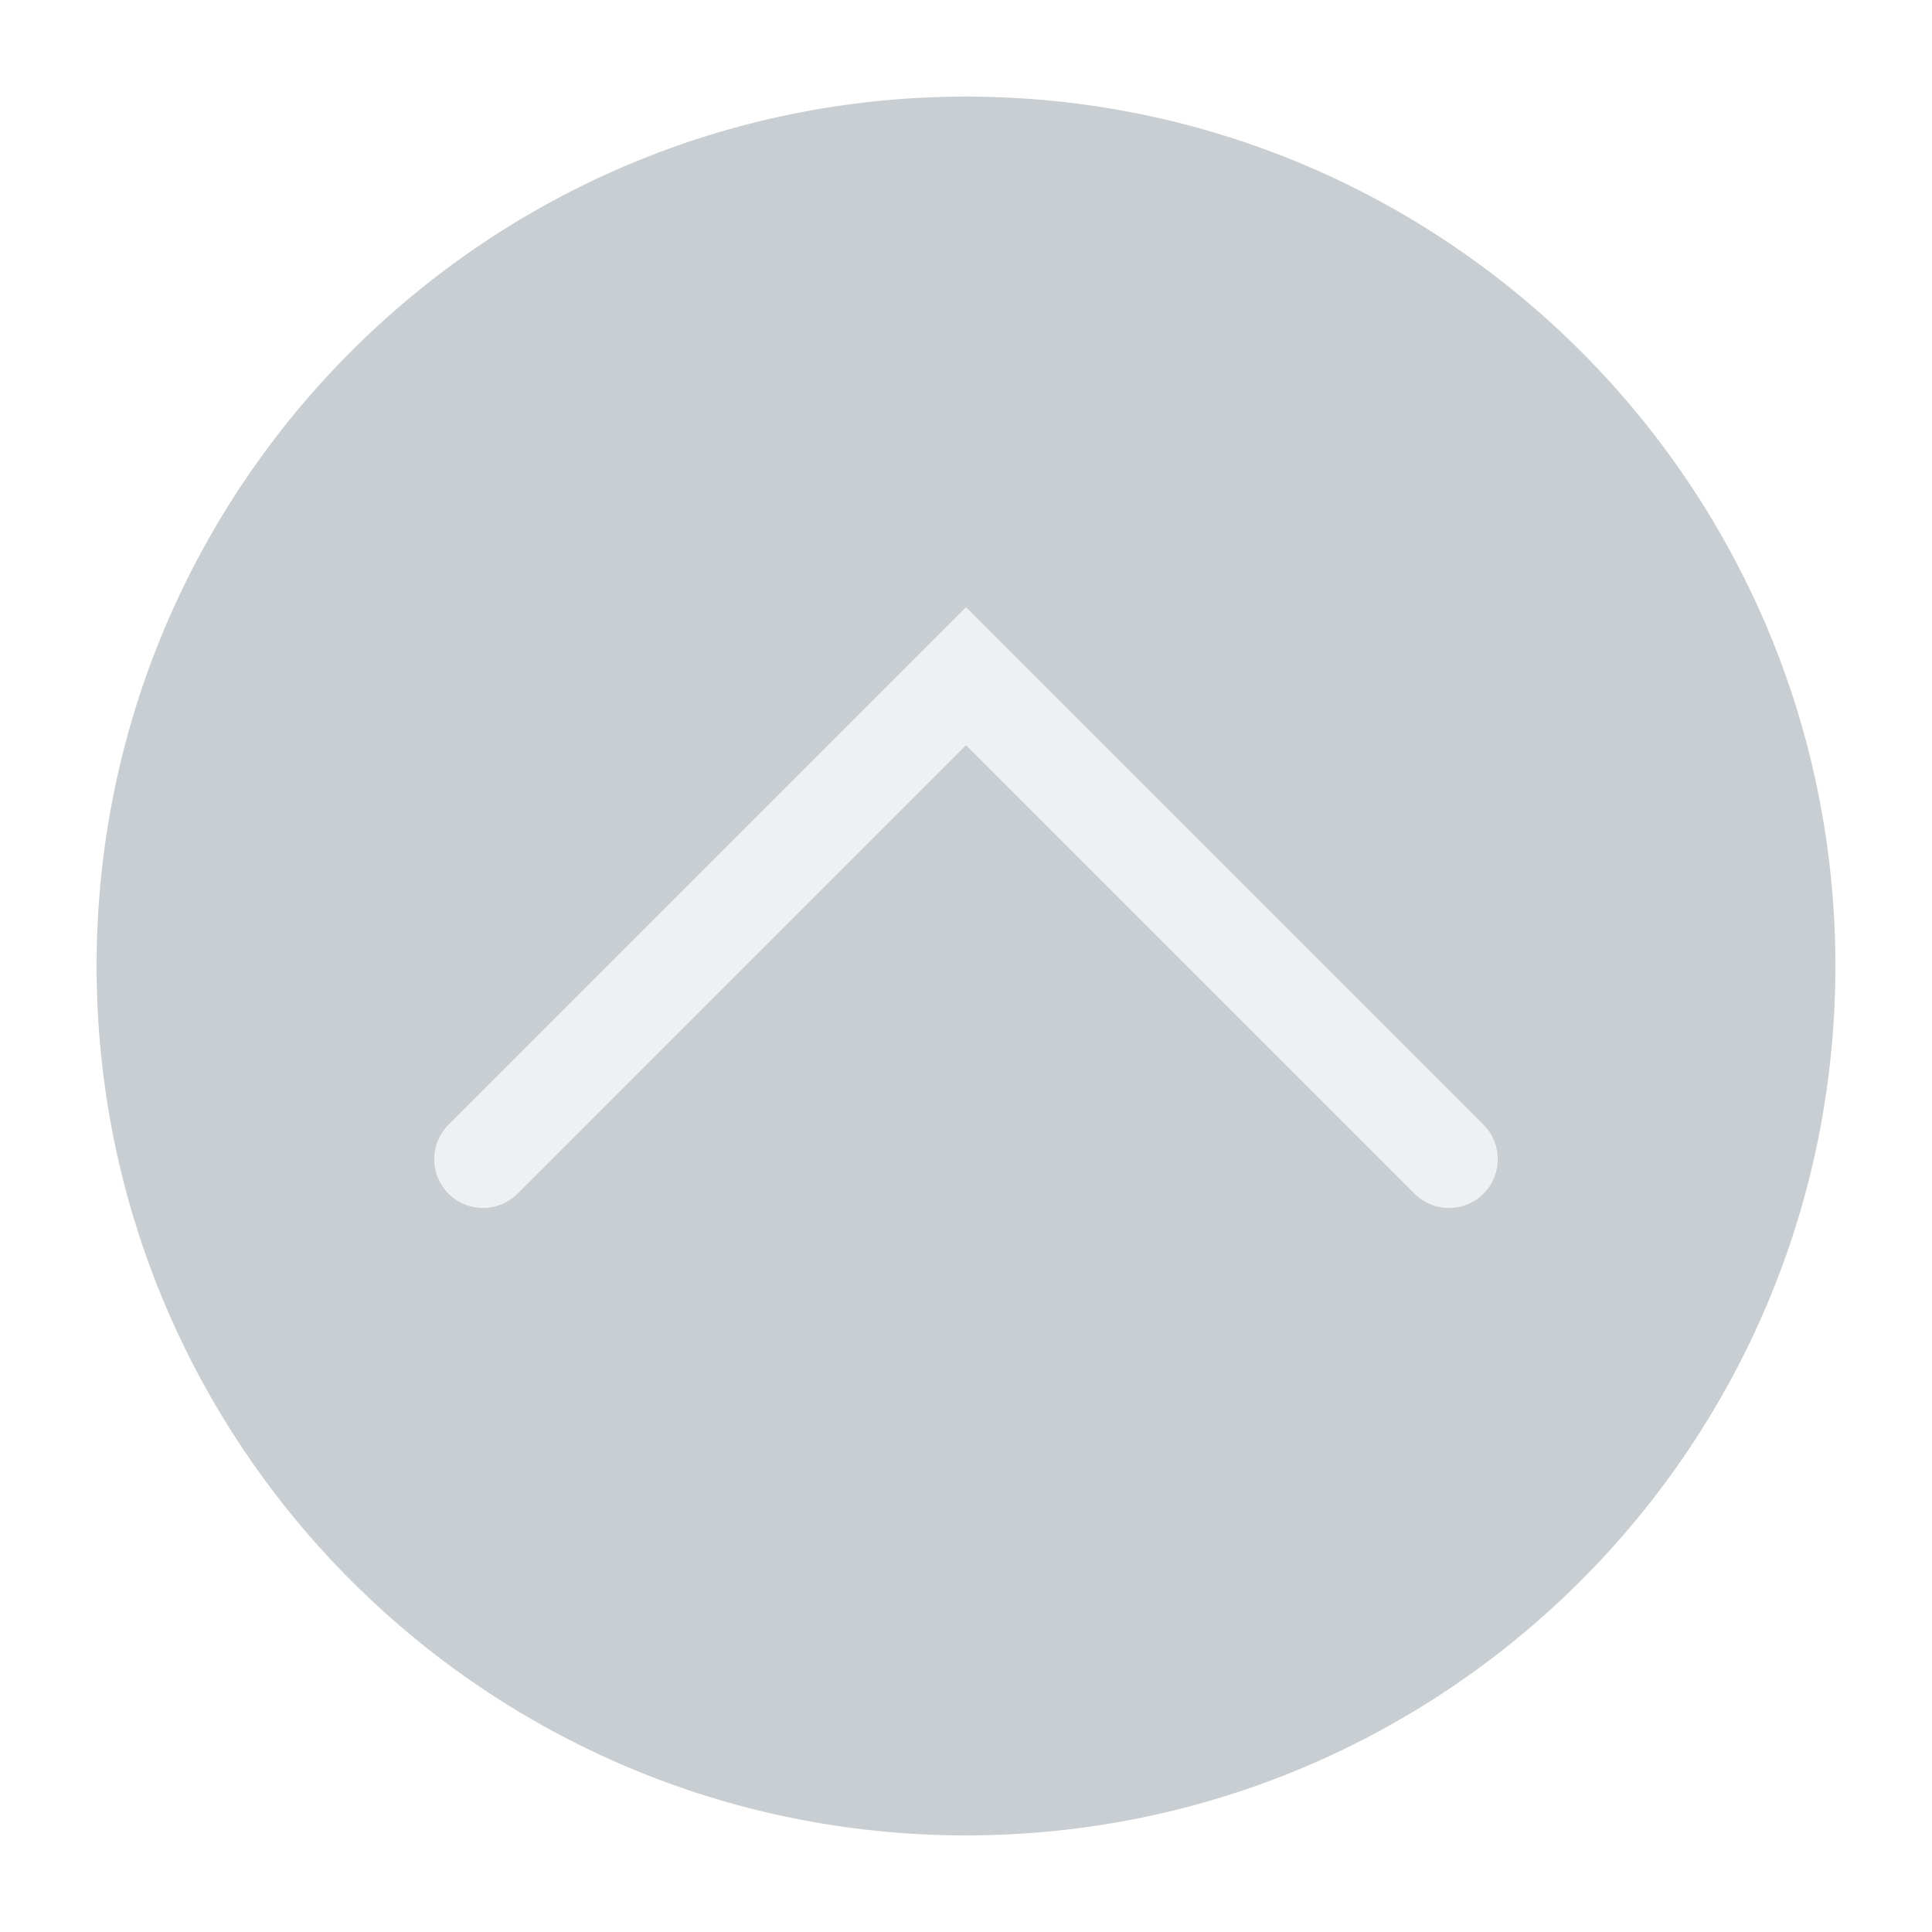
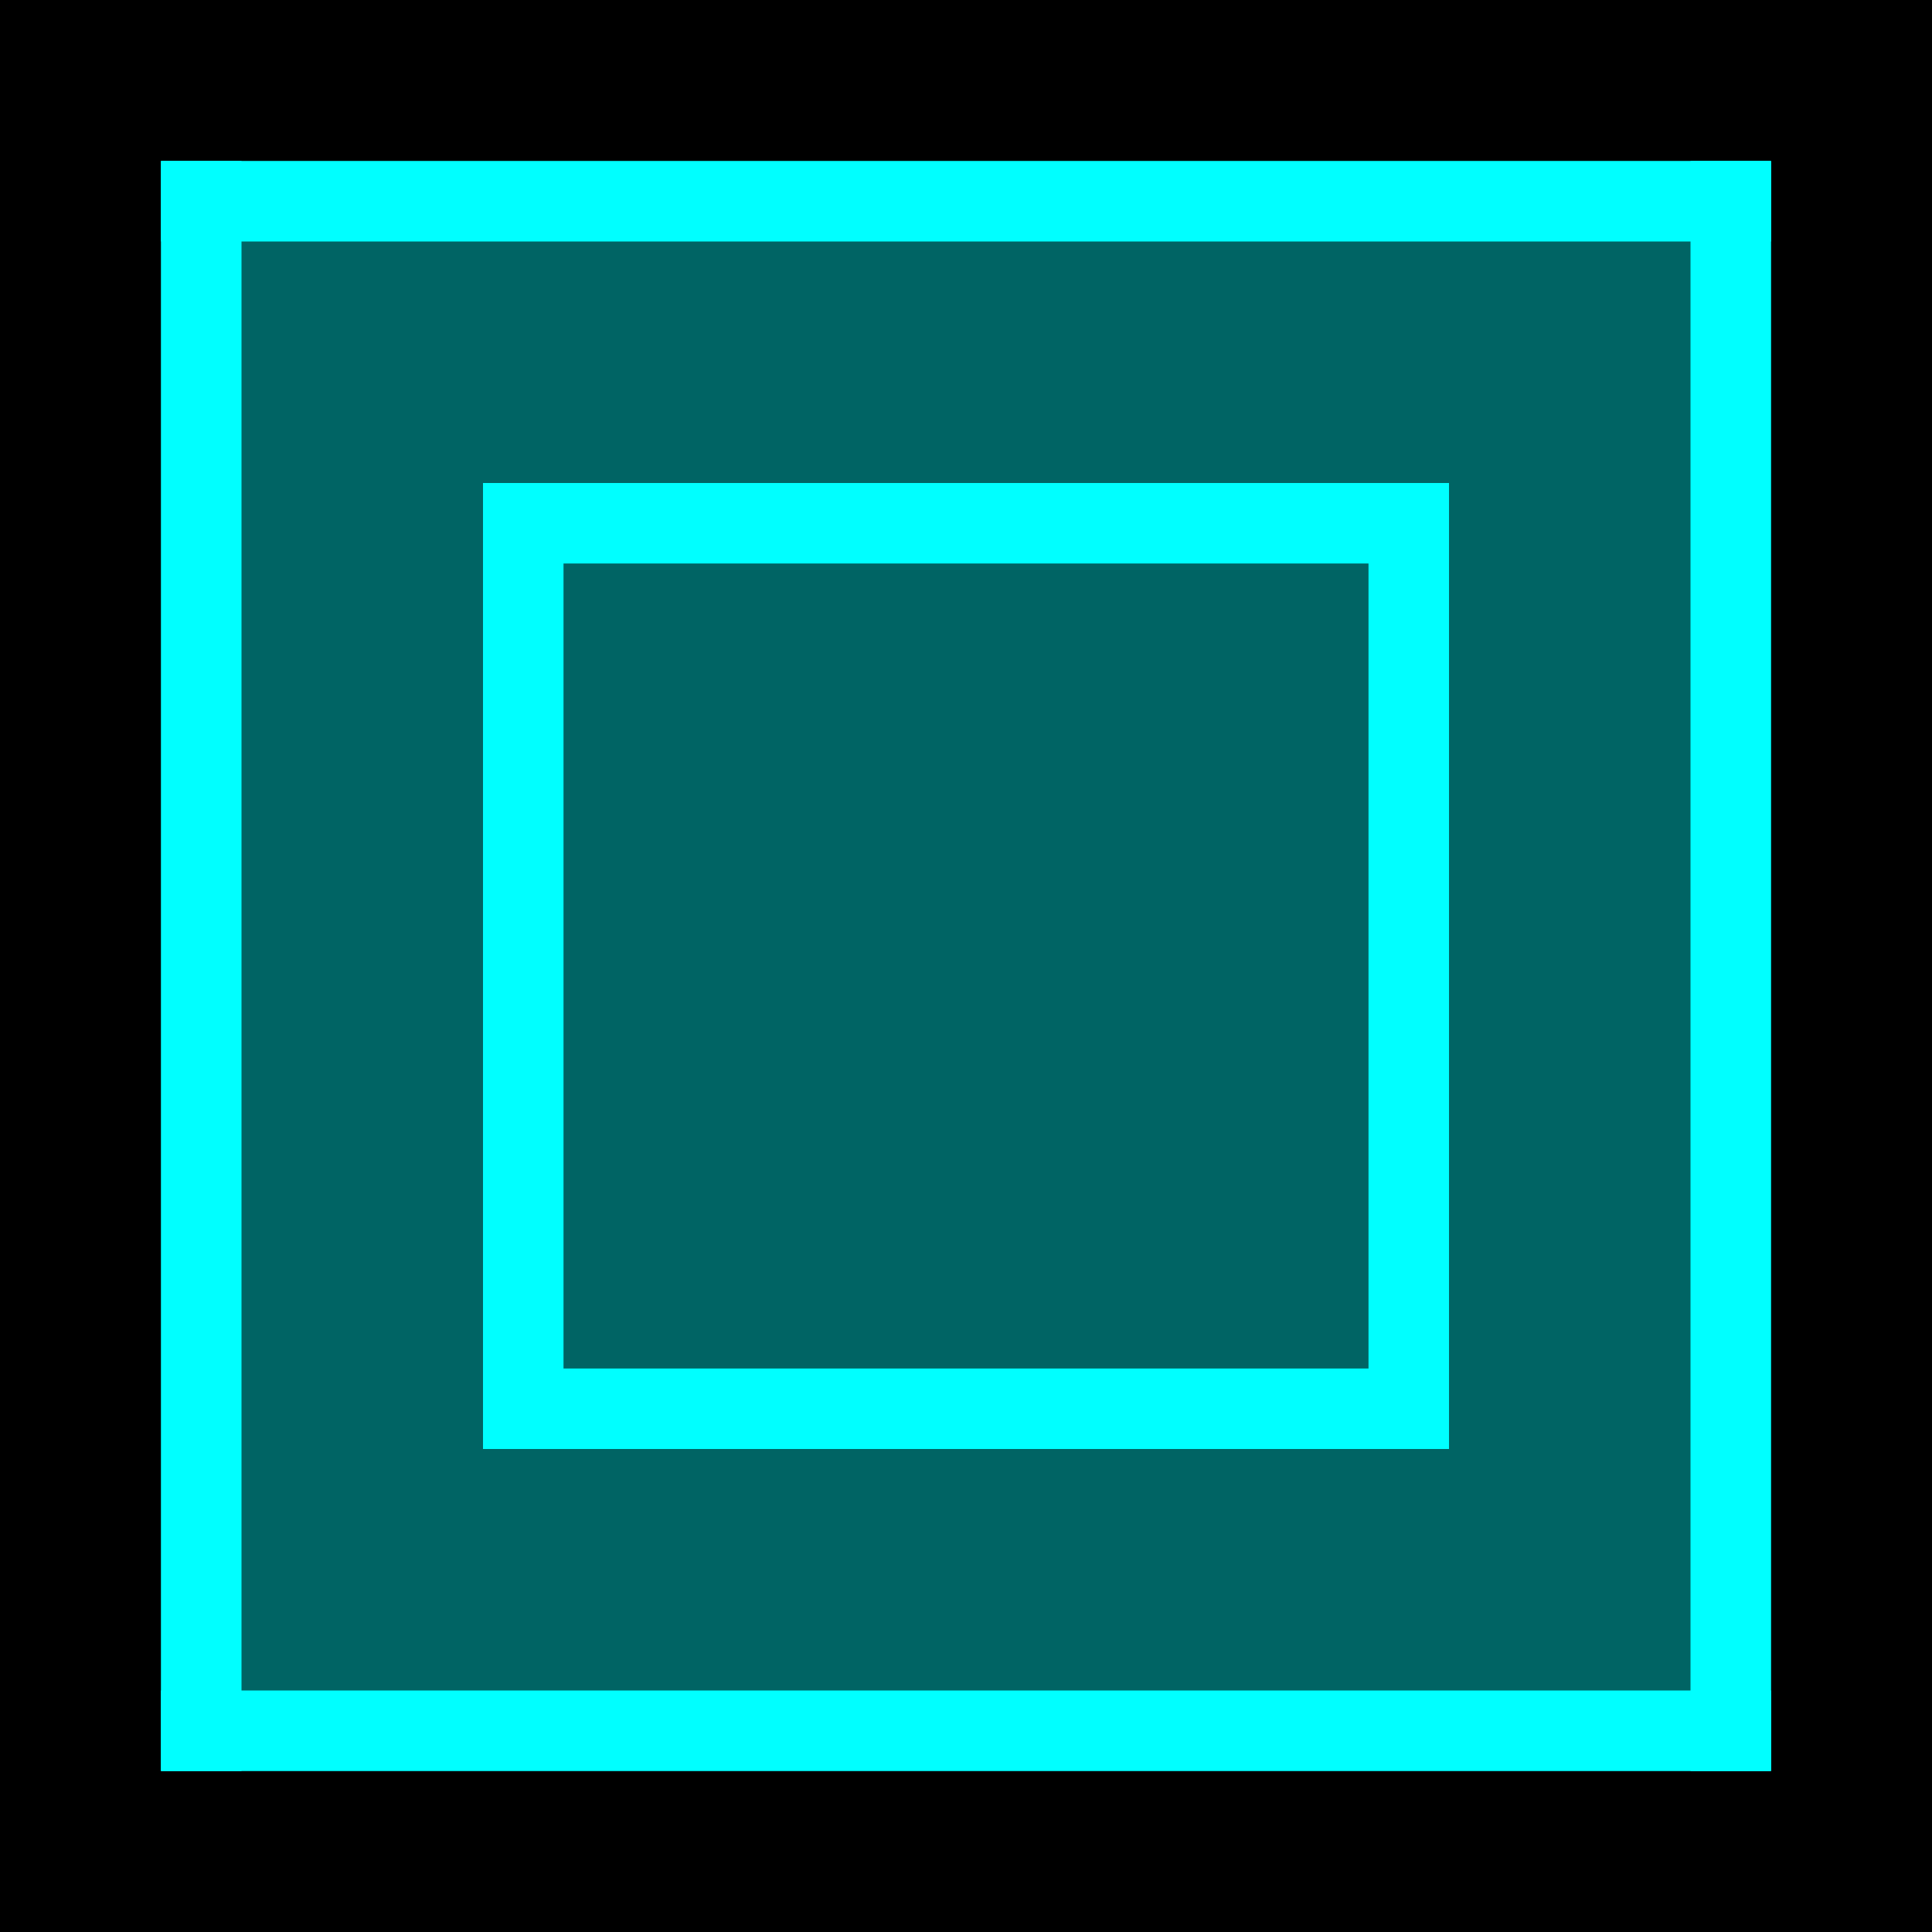
<svg xmlns="http://www.w3.org/2000/svg" viewBox="0 0 50 50" version="1.2" baseProfile="tiny">
  <defs>
</defs>
  <g fill="none" stroke="black" stroke-width="1" fill-rule="evenodd" stroke-linecap="square" stroke-linejoin="bevel">
-     <g fill="#c9ced2" fill-opacity="1" stroke="none" transform="matrix(2.5,0,0,2.5,2.5,2.5)" font-family="Noto Sans" font-size="10" font-weight="400" font-style="normal">
-       <circle cx="9" cy="9" r="9" />
+     <g fill="#000000" fill-opacity="1" stroke="none" transform="matrix(4.16667,0,0,4.16667,-101.3,-1.04083e-15)" font-family="Conthrax" font-size="10" font-weight="400" font-style="normal">
+       <rect x="24.312" y="2.498e-16" width="12" height="12" />
    </g>
-     <g fill="none" stroke="#eff0f1" stroke-opacity="1" stroke-width="1.01" stroke-linecap="round" stroke-linejoin="miter" stroke-miterlimit="2" transform="matrix(2.5,0,0,2.5,2.5,2.5)" font-family="Noto Sans" font-size="10" font-weight="400" font-style="normal">
-       <polyline fill="none" vector-effect="none" points="4,11 9,6 14,11 " />
+     <g fill="#006464" fill-opacity="1" stroke="none" transform="matrix(4.16667,0,0,4.16667,-101.3,-1.04083e-15)" font-family="Conthrax" font-size="10" font-weight="400" font-style="normal">
+       <rect x="25.312" y="1" width="10" height="10" />
    </g>
-     <g fill="none" stroke="#000000" stroke-opacity="1" stroke-width="1" stroke-linecap="square" stroke-linejoin="bevel" transform="matrix(1,0,0,1,0,0)" font-family="Noto Sans" font-size="10" font-weight="400" font-style="normal">
+     <g fill="#00ffff" fill-opacity="1" stroke="none" transform="matrix(4.16667,0,0,4.16667,-101.3,-1.04083e-15)" font-family="Conthrax" font-size="10" font-weight="400" font-style="normal">
+       <rect x="25.312" y="1" width="0.5" height="10" />
+     </g>
+     <g fill="#00ffff" fill-opacity="1" stroke="none" transform="matrix(4.16667,0,0,4.16667,-101.3,-1.04083e-15)" font-family="Conthrax" font-size="10" font-weight="400" font-style="normal">
+       <rect x="34.812" y="1" width="0.5" height="10" />
+     </g>
+     <g fill="#00ffff" fill-opacity="1" stroke="none" transform="matrix(4.16667,0,0,4.16667,-101.3,-1.04083e-15)" font-family="Conthrax" font-size="10" font-weight="400" font-style="normal">
+       <rect x="25.312" y="1" width="10" height="0.5" />
+     </g>
+     <g fill="#00ffff" fill-opacity="1" stroke="none" transform="matrix(4.16667,0,0,4.16667,-101.3,-1.04083e-15)" font-family="Conthrax" font-size="10" font-weight="400" font-style="normal">
+       <rect x="27.312" y="8.5" width="6" height="0.5" />
+     </g>
+     <g fill="#00ffff" fill-opacity="1" stroke="none" transform="matrix(4.16667,0,0,4.16667,-101.3,-1.04083e-15)" font-family="Conthrax" font-size="10" font-weight="400" font-style="normal">
+       <rect x="27.312" y="3" width="6" height="0.5" />
+     </g>
+     <g fill="#00ffff" fill-opacity="1" stroke="none" transform="matrix(4.16667,0,0,4.16667,-101.3,-1.04083e-15)" font-family="Conthrax" font-size="10" font-weight="400" font-style="normal">
+       <rect x="27.312" y="3" width="0.5" height="6" />
+     </g>
+     <g fill="#00ffff" fill-opacity="1" stroke="none" transform="matrix(4.16667,0,0,4.16667,-101.3,-1.04083e-15)" font-family="Conthrax" font-size="10" font-weight="400" font-style="normal">
+       <rect x="32.812" y="3" width="0.5" height="6" />
+     </g>
+     <g fill="#00ffff" fill-opacity="1" stroke="none" transform="matrix(4.16667,0,0,4.16667,-101.3,-1.04083e-15)" font-family="Conthrax" font-size="10" font-weight="400" font-style="normal">
+       <rect x="25.312" y="10.5" width="10" height="0.5" />
+     </g>
+     <g fill="none" stroke="#000000" stroke-opacity="1" stroke-width="1" stroke-linecap="square" stroke-linejoin="bevel" transform="matrix(1,0,0,1,0,0)" font-family="Conthrax" font-size="10" font-weight="400" font-style="normal">
</g>
  </g>
</svg>
